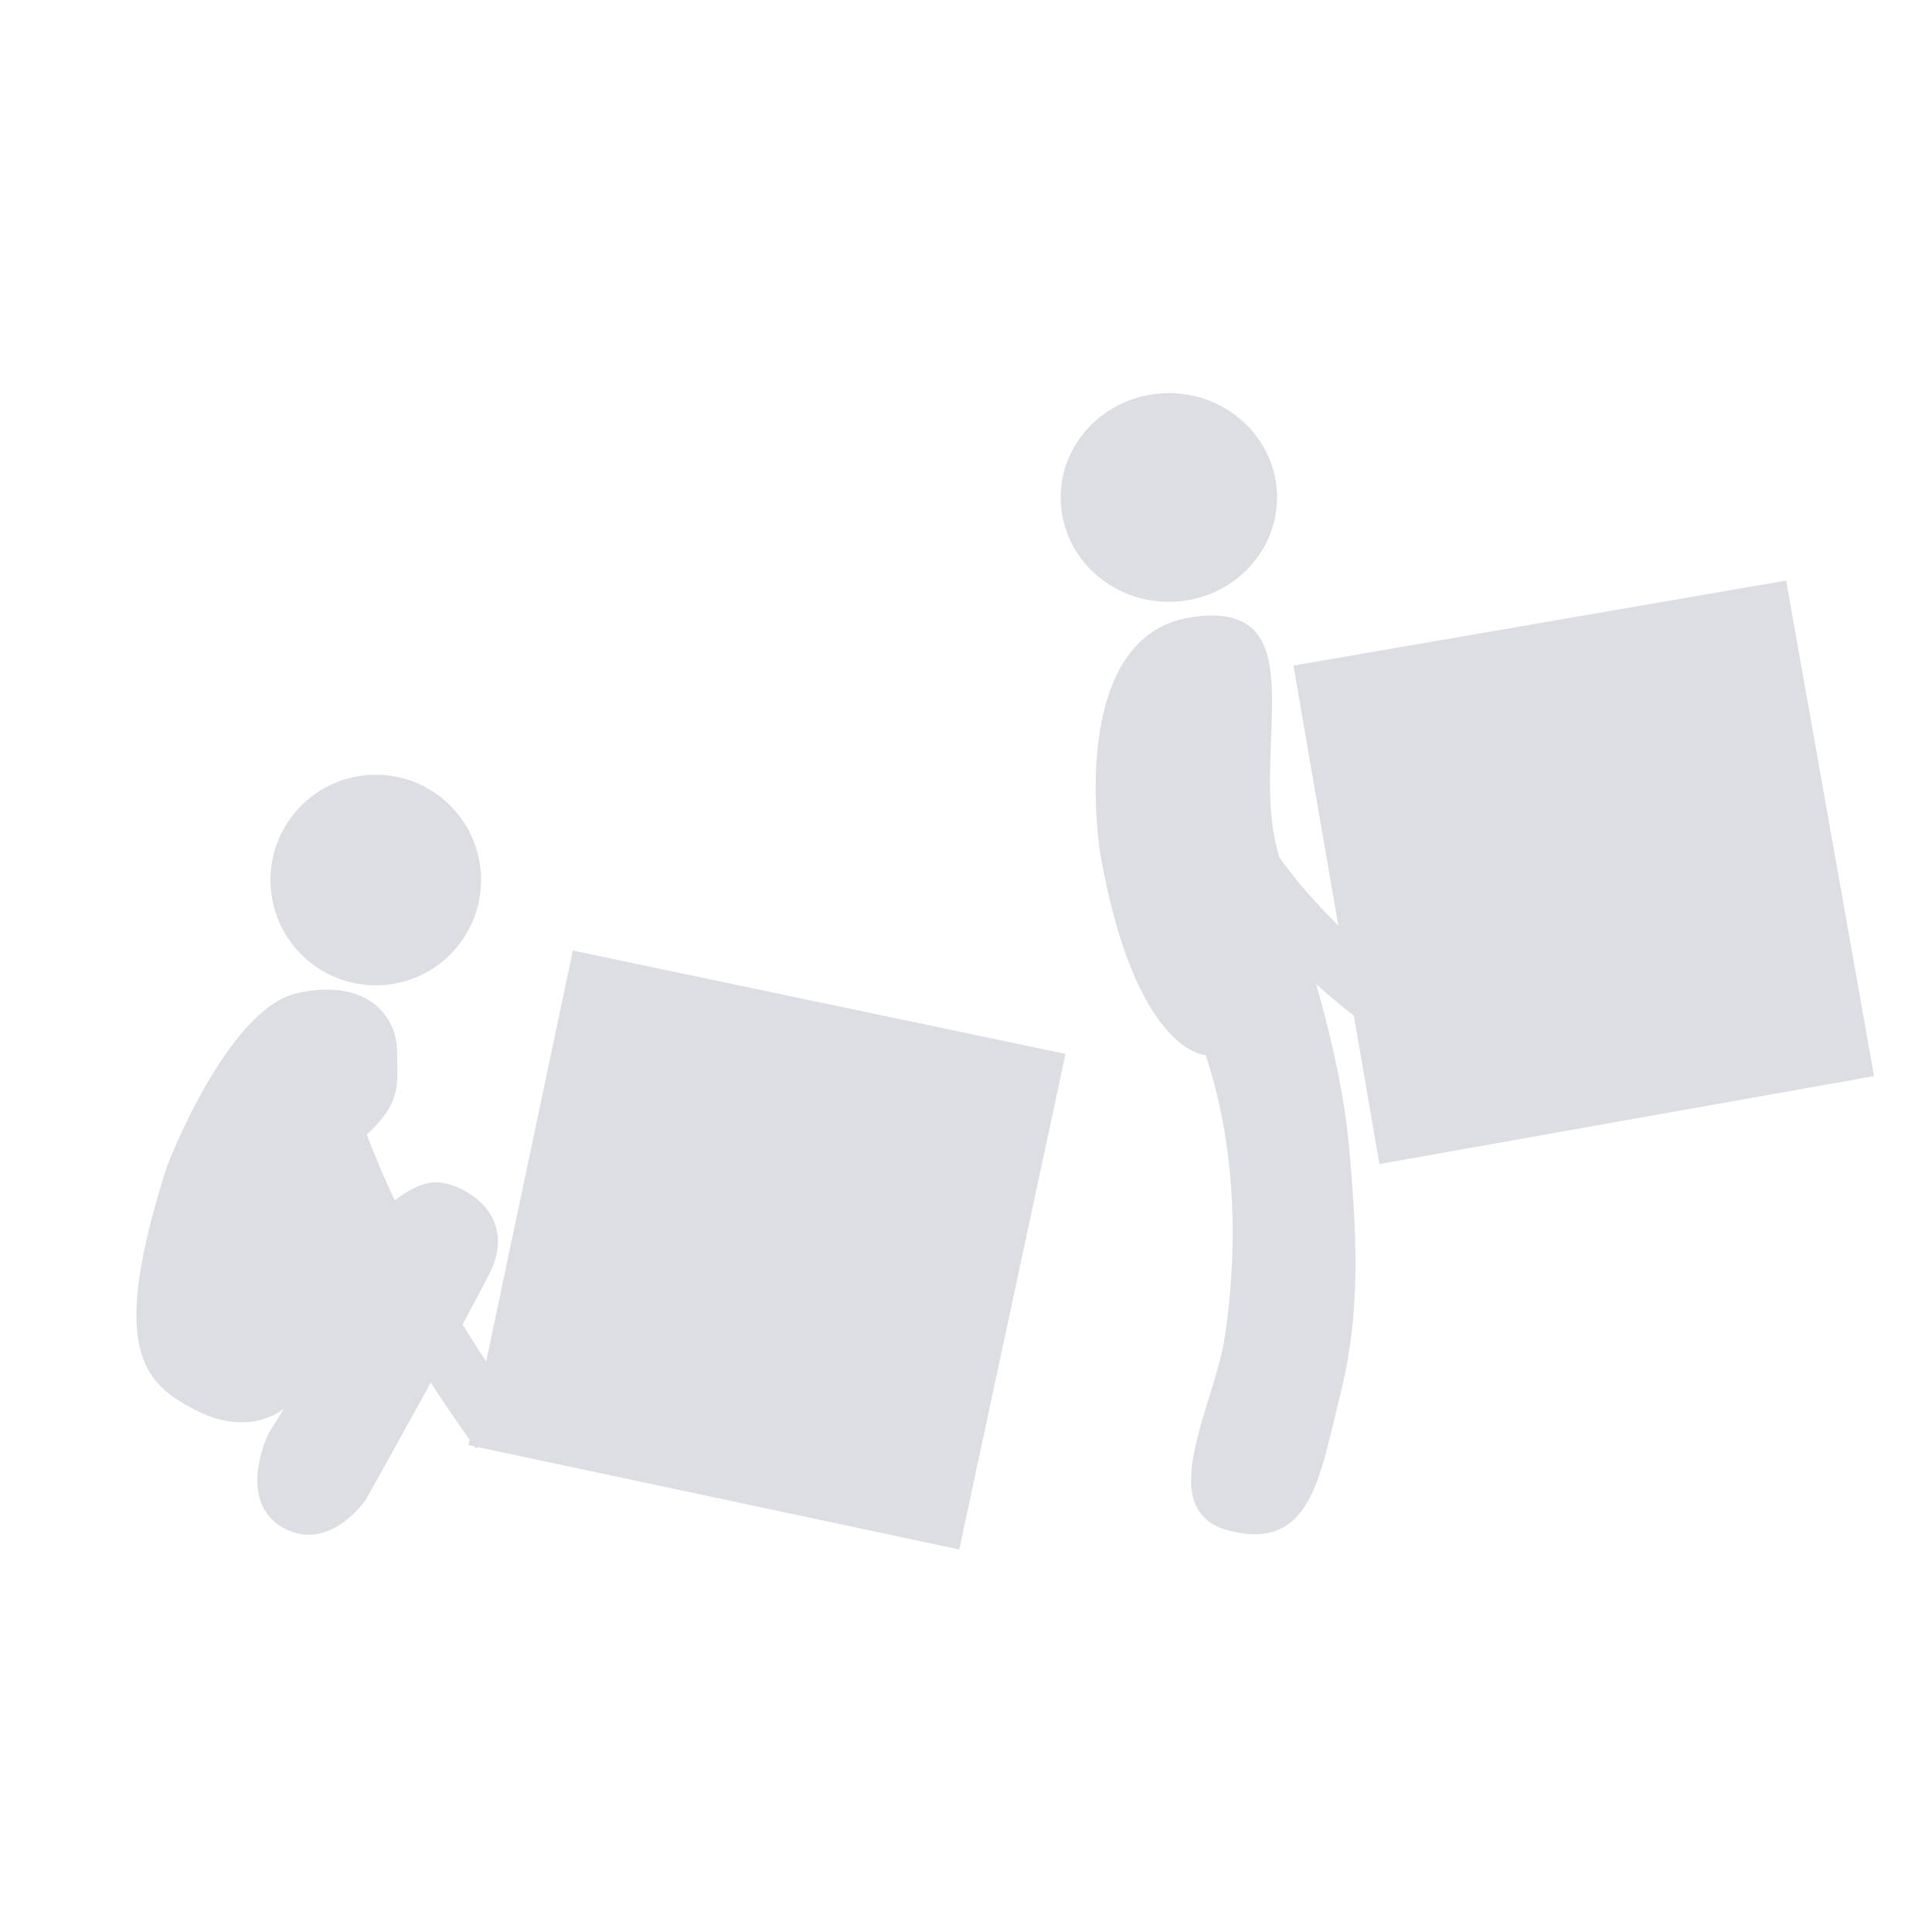
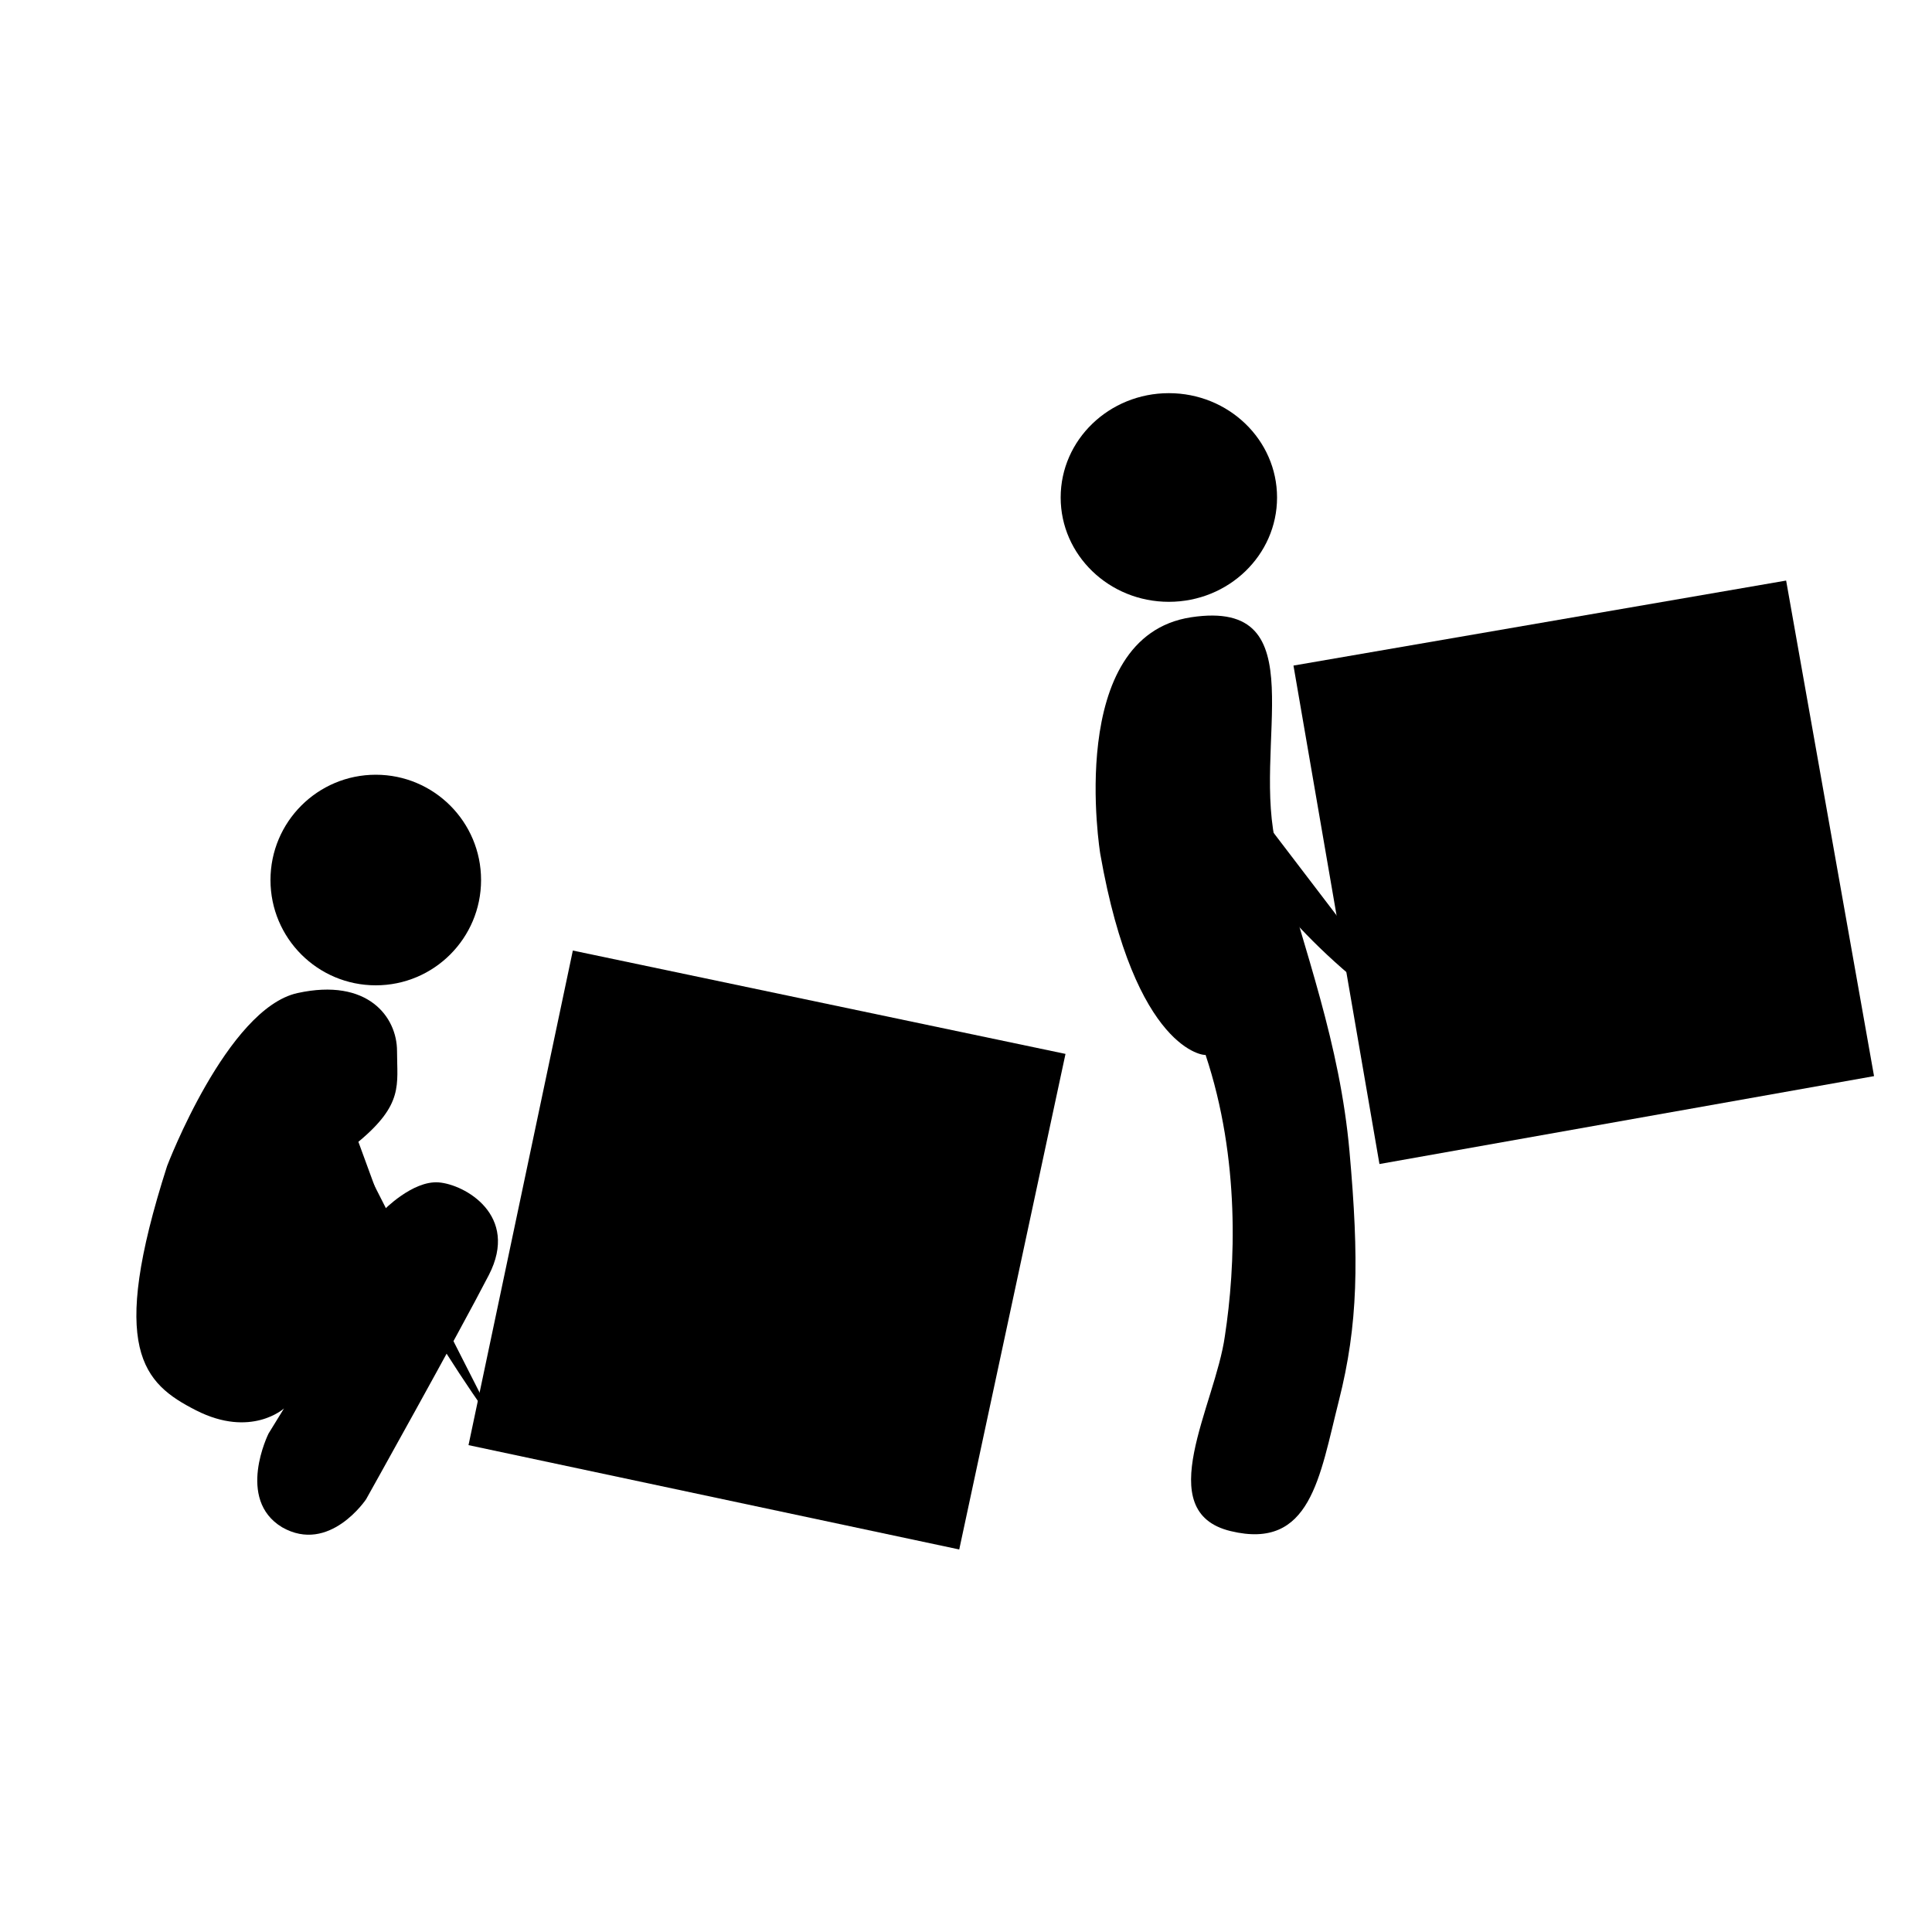
<svg xmlns="http://www.w3.org/2000/svg" width="150" height="150" viewBox="0 0 200 200">
-   <g transform="translate(14 40)" fill="none" fill-rule="evenodd">
-     <circle fill="#DDDEE3" cx="24.9" cy="51.1" r="10.9" />
-     <path d="M3.3 80.7s6.2-16.3 13.5-17.9c7.3-1.6 10.3 2.5 10.3 6s.7 5.5-4 9.4l2.6 7.1s3-3.1 5.7-2.9c2.7.2 8.4 3.4 5.2 9.6-3.2 6.2-12.7 23.2-12.7 23.2s-3.8 5.7-8.7 2.9c-4.8-2.9-1.4-9.7-1.4-9.7l1.6-2.6s-3.4 3.1-9.1.2c-5.5-2.8-9.1-6.3-3-25.3z" fill="#DDDEE3" />
-     <path d="M18.9 71.2s2.8 14.8 18.8 37" stroke="#DDDEE3" stroke-width="6" />
-     <path fill="#DDDEE3" d="M45.3 58.4l51 10.7-11 51.3-50.8-10.8z" />
-     <ellipse fill="#DDDEE3" cx="107" cy="11.5" rx="11.2" ry="10.8" />
-     <path d="M99.9 48.4s-3.7-22.5 9.4-24.5c13.2-2 6.1 13.3 8.9 24 2.9 10.7 6.5 20.1 7.5 31.3s.9 17.9-1.1 25.8c-2 7.9-2.9 15.5-11.2 13.5-8.3-2-1.6-13-.6-20.2 1.1-7.2 1.6-18.3-2-29.1 0 .1-7.3-.3-10.9-20.8z" fill="#DDDEE3" />
-     <path d="M108.6 34.1s2 17.8 24.8 32.5" stroke="#DDDEE3" stroke-width="6" />
-     <path fill="#DDDEE3" d="M119.9 28.9l51-8.8 9.1 51.3-51.2 9.1z" />
+   <g transform="translate(14 40)">
+     <circle cx="24.9" cy="51.1" r="10.9" />
+     <path d="M3.3 80.7s6.2-16.3 13.5-17.9c7.3-1.6 10.3 2.5 10.3 6s.7 5.5-4 9.4l2.6 7.1s3-3.1 5.7-2.9c2.7.2 8.4 3.4 5.2 9.6-3.2 6.2-12.7 23.2-12.7 23.2s-3.8 5.7-8.7 2.9c-4.8-2.9-1.4-9.7-1.4-9.7l1.6-2.6s-3.4 3.1-9.1.2c-5.5-2.8-9.1-6.3-3-25.3z" />
+     <path d="M18.9 71.2s2.8 14.8 18.8 37" stroke-width="6" />
+     <path d="M45.3 58.4l51 10.7-11 51.3-50.8-10.8z" />
+     <ellipse cx="107" cy="11.5" rx="11.2" ry="10.8" />
+     <path d="M99.9 48.4s-3.7-22.5 9.4-24.5c13.2-2 6.1 13.3 8.9 24 2.9 10.7 6.5 20.1 7.5 31.3s.9 17.9-1.1 25.8c-2 7.9-2.9 15.5-11.2 13.5-8.3-2-1.6-13-.6-20.2 1.1-7.2 1.6-18.3-2-29.1 0 .1-7.3-.3-10.9-20.8z" />
+     <path d="M108.6 34.1s2 17.8 24.8 32.5" stroke-width="6" />
+     <path d="M119.9 28.9l51-8.8 9.1 51.3-51.2 9.1z" />
  </g>
</svg>
